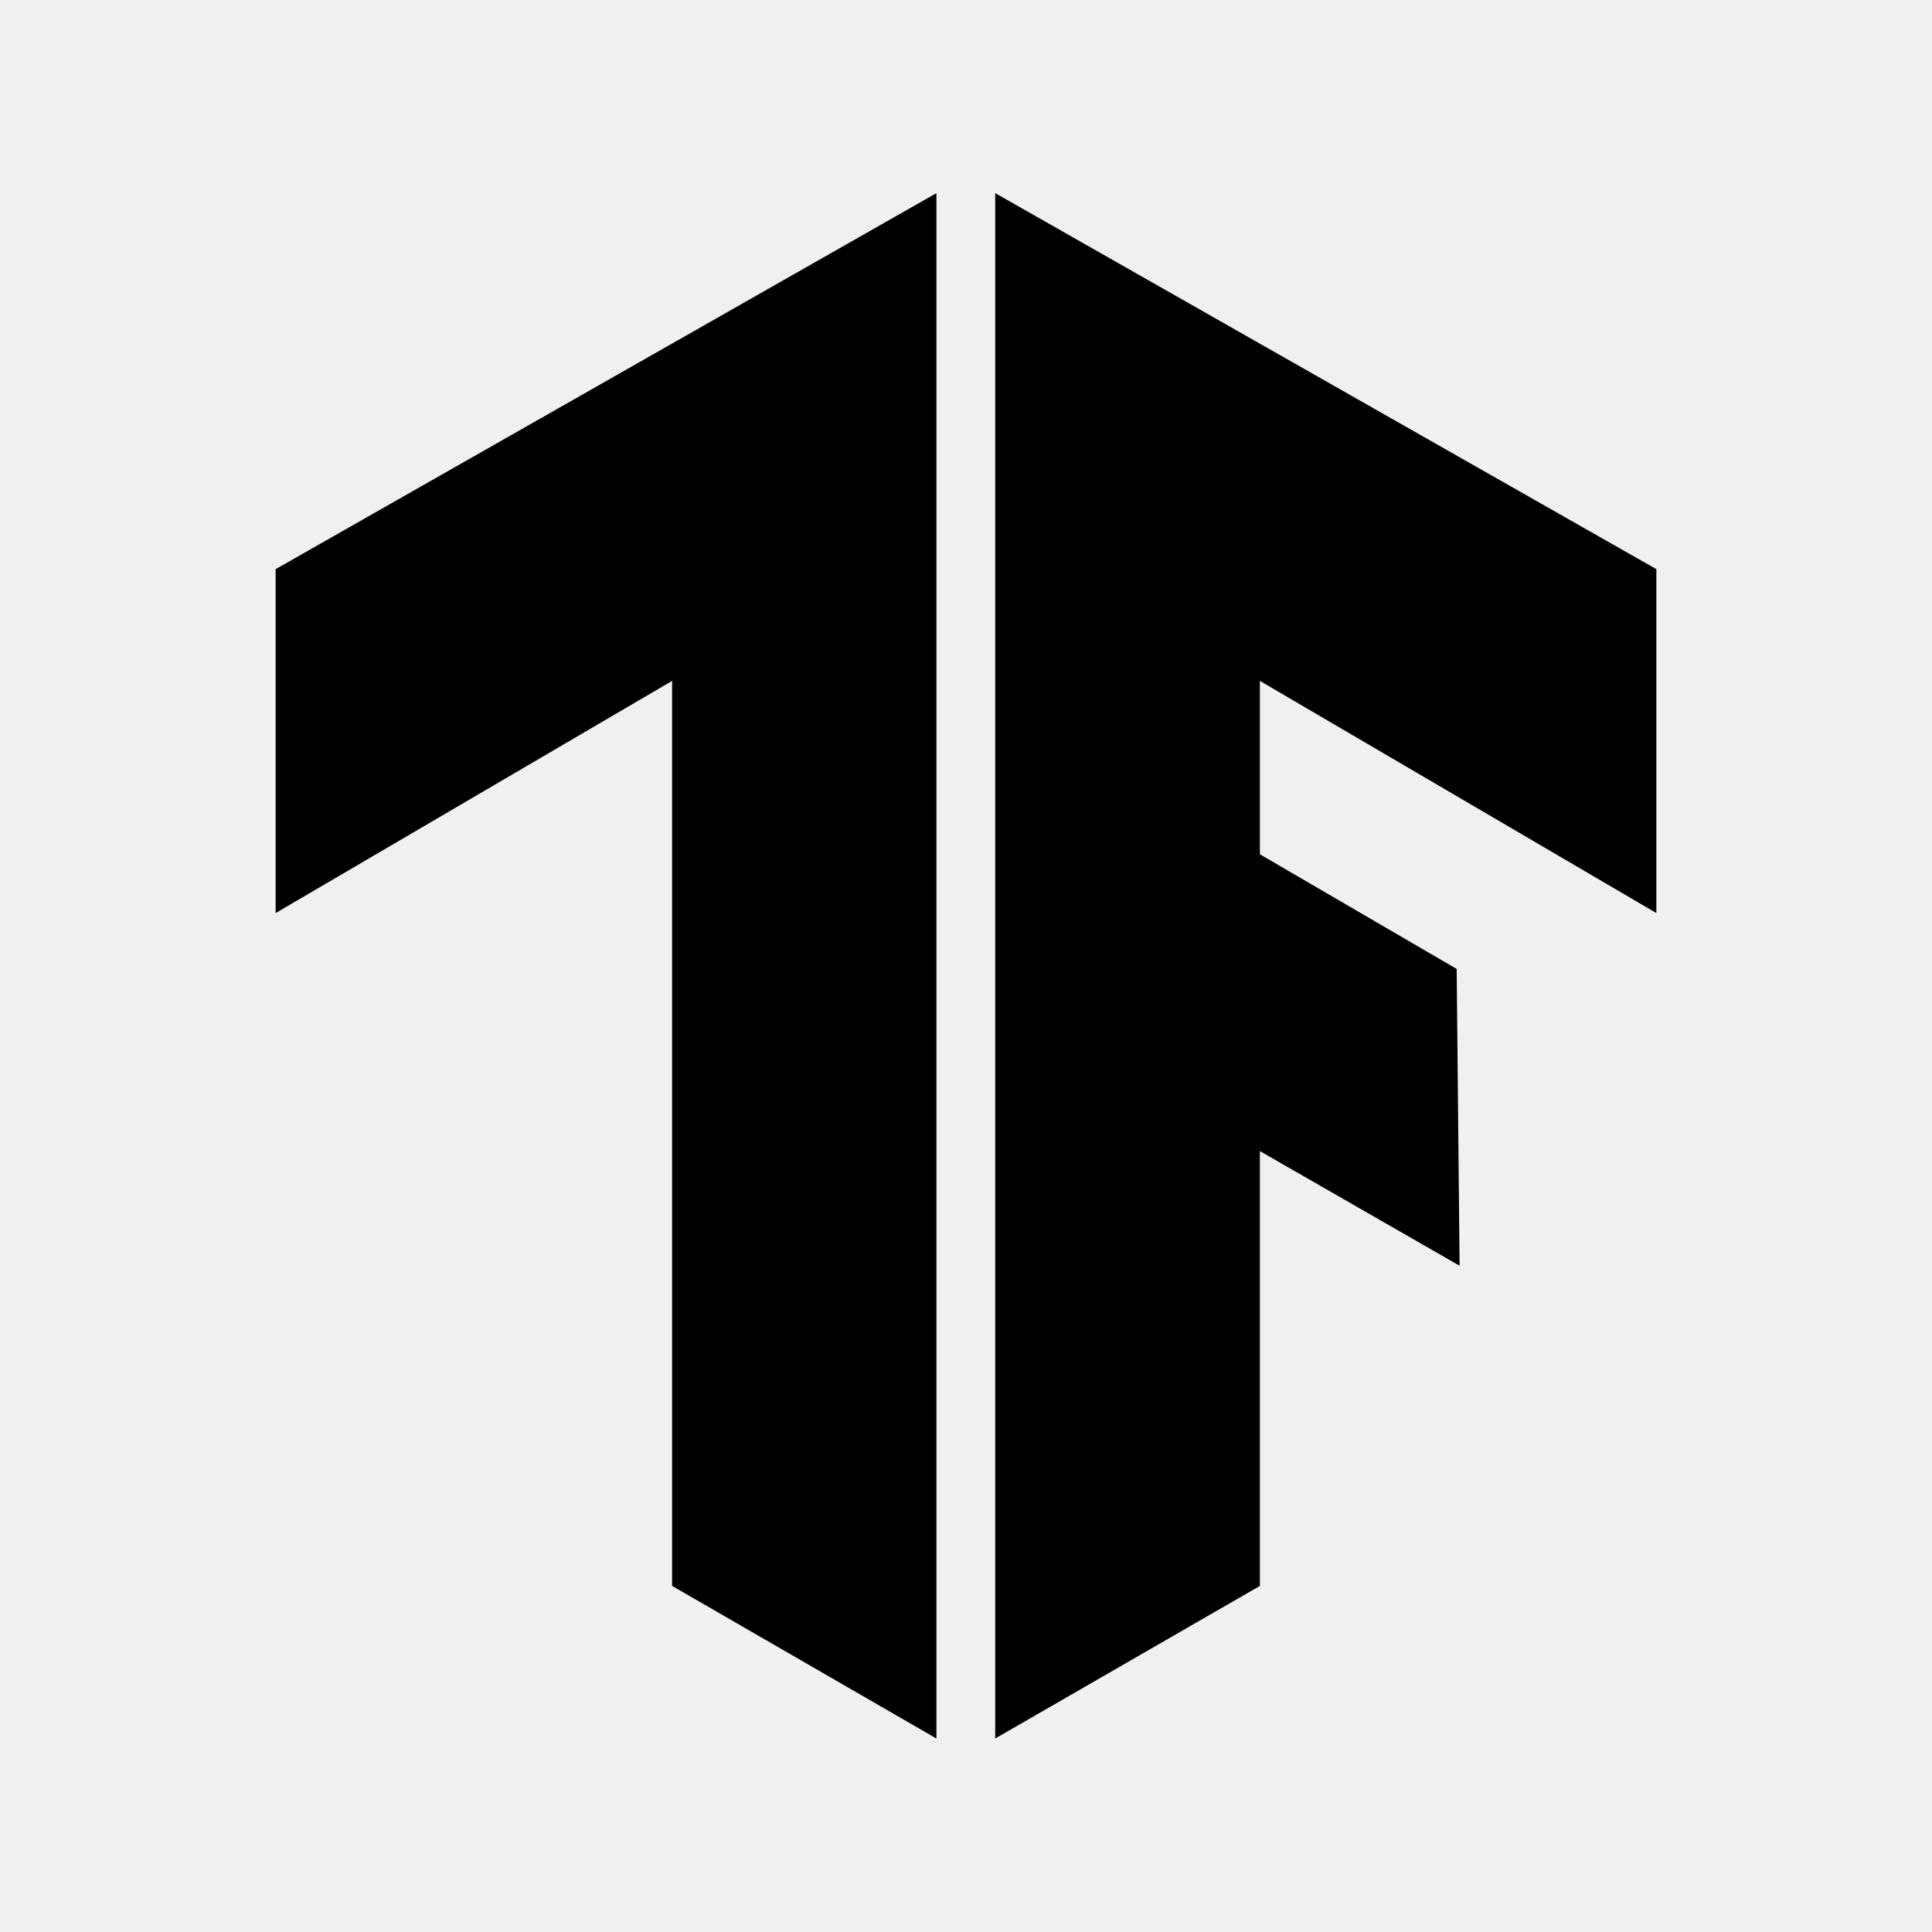
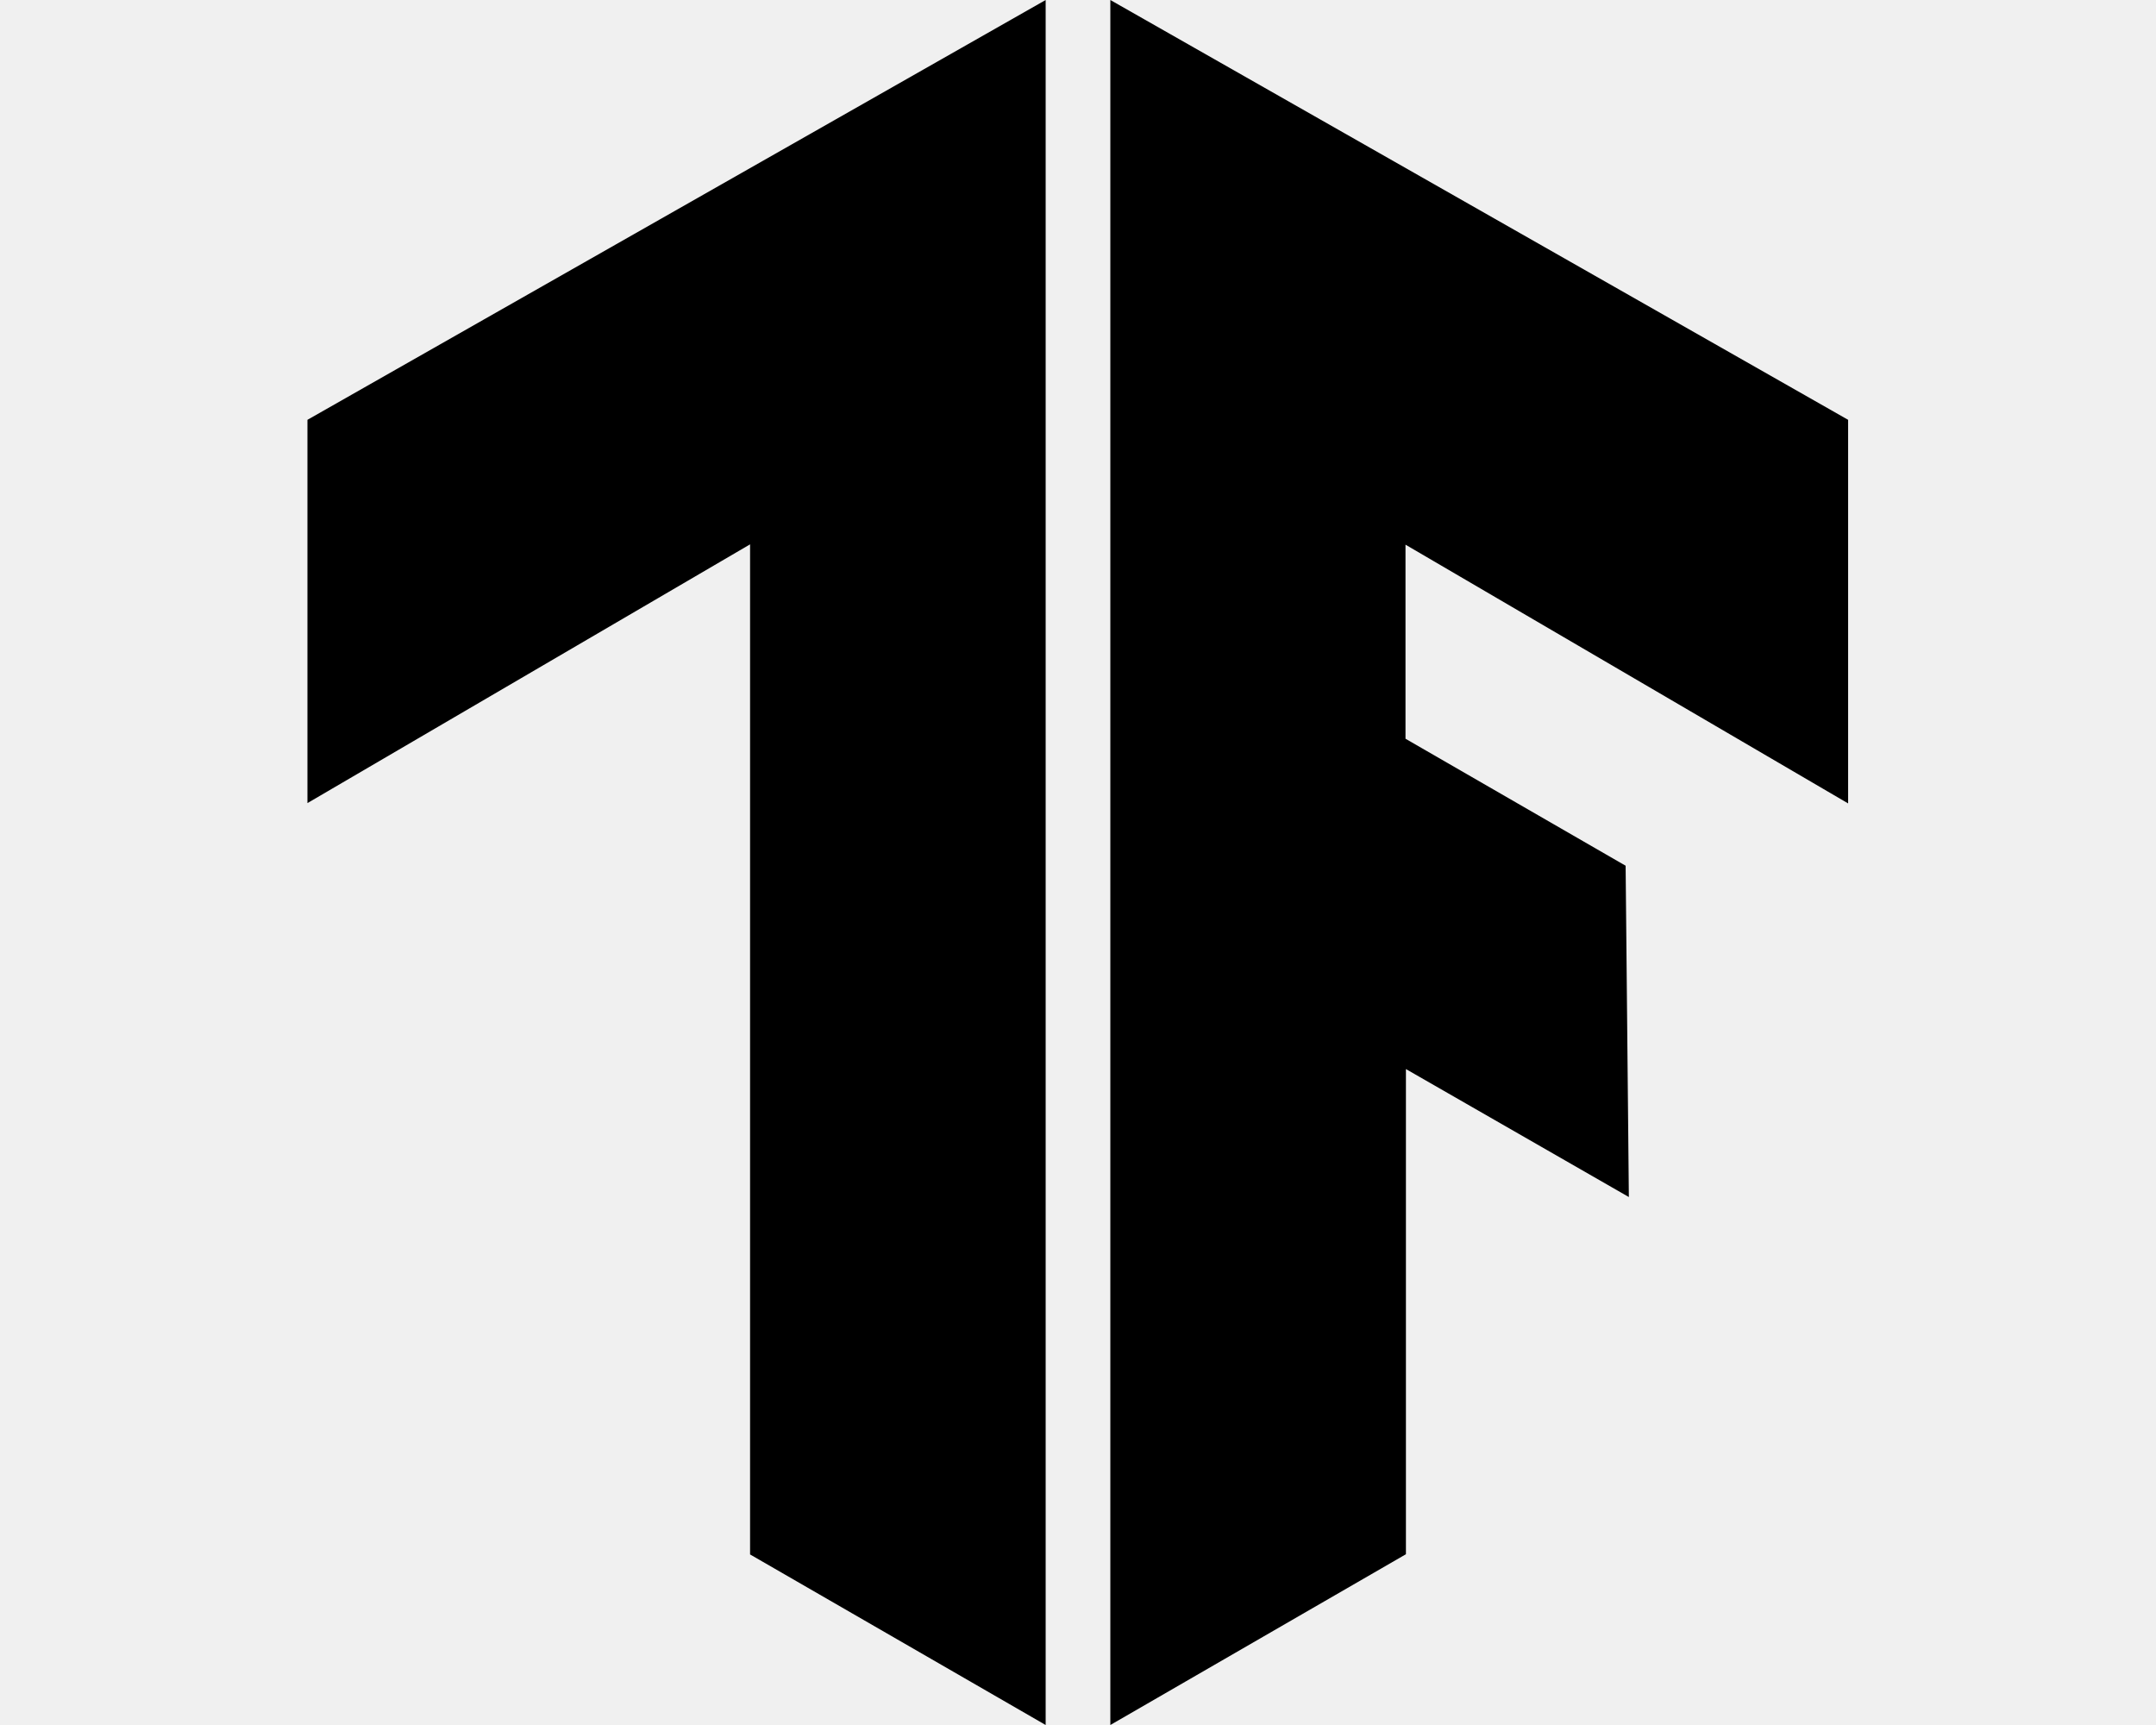
- <svg xmlns="http://www.w3.org/2000/svg" xmlns:xlink="http://www.w3.org/1999/xlink" width="20" height="20" viewBox="0 0 5.292 5.292" version="1.1" id="svg274" xml:space="preserve">
-   <defs id="defs271">
-     <style id="style432">.cls-1{fill:#130754;}.cls-2{fill:#ffca00;}.cls-3{fill:#e70488;}</style>
-     <rect id="SVGID_1_" x="31.5" y="15.978" width="289" height="130.044" />
-     <rect id="SVGID_3_" x="31.5" y="15.978" width="289" height="130.044" />
-     <defs id="defs934">
-       <rect id="rect974" x="31.5" y="15.978" width="289" height="130.044" />
-     </defs>
-     <defs id="defs940">
-       <rect id="rect979" x="31.5" y="15.978" width="289" height="130.044" />
-     </defs>
-     <clipPath id="SVGID_4_">
-       <use xlink:href="#SVGID_3_" overflow="visible" id="use942" />
-     </clipPath>
-     <style id="style1402">.cls-1{fill:none;}.cls-2{clip-path:url(#clip-path);}.cls-3{fill:url(#linear-gradient);}.cls-4{clip-path:url(#clip-path-2);}.cls-5{fill:url(#linear-gradient-2);}.cls-6{fill:#425066;}</style>
-     <clipPath id="clip-path">
-       <polygon class="cls-1" points="402 112.59 337.47 75.72 337.47 226.84 363.25 211.88 363.25 169.36 382.72 180.63 382.61 151.54 363.25 140.48 363.25 123.59 402.09 146.03 402 112.59" id="polygon1404" />
-     </clipPath>
-     <linearGradient id="linear-gradient" x1="261.18" y1="151.1" x2="419.65" y2="151.1" gradientUnits="userSpaceOnUse">
-       <stop offset="0" stop-color="#ff6f00" id="stop1407" />
-       <stop offset="1" stop-color="#ffa800" id="stop1409" />
-     </linearGradient>
-     <clipPath id="clip-path-2">
-       <polygon class="cls-1" points="267.14 112.59 331.67 75.72 331.67 226.84 305.89 211.88 305.89 123.59 267.05 146.03 267.14 112.59" id="polygon1412" />
-     </clipPath>
-     <linearGradient id="linear-gradient-2" x1="260.11" y1="151.1" x2="418.58" y2="151.1" xlink:href="#linear-gradient" />
-     <style id="style1803">.cls-1{fill:none;}.cls-2{clip-path:url(#clip-path);}.cls-3{fill:url(#linear-gradient);}.cls-4{clip-path:url(#clip-path-2);}.cls-5{fill:url(#linear-gradient-2);}.cls-6{fill:#425066;}</style>
-     <clipPath id="clip-path-4">
-       <polygon class="cls-1" points="402 112.59 337.47 75.72 337.47 226.84 363.25 211.88 363.25 169.36 382.72 180.63 382.61 151.54 363.25 140.48 363.25 123.59 402.09 146.03 402 112.59" id="polygon1805" />
-     </clipPath>
-     <clipPath id="clip-path-2-2">
-       <polygon class="cls-1" points="267.14 112.59 331.67 75.72 331.67 226.84 305.89 211.88 305.89 123.59 267.05 146.03 267.14 112.59" id="polygon1813" />
-     </clipPath>
-     <linearGradient x1="0" y1="135.411" x2="270.822" y2="135.411" id="linearGradient-1" gradientTransform="scale(0.9452704,1.057898)" gradientUnits="userSpaceOnUse">
-       <stop stop-color="#FF6F00" offset="0%" id="stop1892" />
-       <stop stop-color="#FFA800" offset="100%" id="stop1894" />
-     </linearGradient>
-     <path d="M133.447,0 L256,69.719 L256,133.447 L182.468,90.417 L182.468,122.553 L218.962,143.796 L219.506,198.809 L182.468,177.566 L182.468,258.179 L133.447,286.502 L133.447,0 Z M122.553,0 L122.553,286.502 L73.532,258.179 L73.532,90.417 L0,133.447 L0,69.719 L122.553,0 Z" id="path-2" />
-     <mask id="mask-3" fill="#ffffff">
-       <use xlink:href="#path-2" id="use1900" />
-     </mask>
-   </defs>
-   <g id="layer1">
-     <g class="cls-4" clip-path="url(#clip-path-2)" id="g1426" transform="matrix(0.2645833,0,0,0.2645833,-83.98206,-56.46545)" />
-     <path d="M 2.726,0.529 4.537,1.559 V 2.501 L 3.451,1.865 V 2.34 L 3.99,2.654 3.998,3.467 3.451,3.153 V 4.344 L 2.726,4.762 Z m -0.161,0 V 4.762 L 1.841,4.344 V 1.865 L 0.755,2.501 V 1.559 Z" id="use1903" style="fill:#000000;stroke-width:0.015;stroke:none" clip-path="none" mask="none" />
-   </g>
+ <svg xmlns="http://www.w3.org/2000/svg" id="ICONS_HERE_" data-name="ICONS HERE!" viewBox="0 0 20 16">
+   <path id="tensorflow" d="M10.3,0l6.844,3.894V7.452l-4.106-2.4v1.8L15.08,8.03l.03,3.073L13.042,9.916v4.5L10.3,16ZM9.7,0V16L6.958,14.418V5.049l-4.106,2.4V3.894Z" />
</svg>
